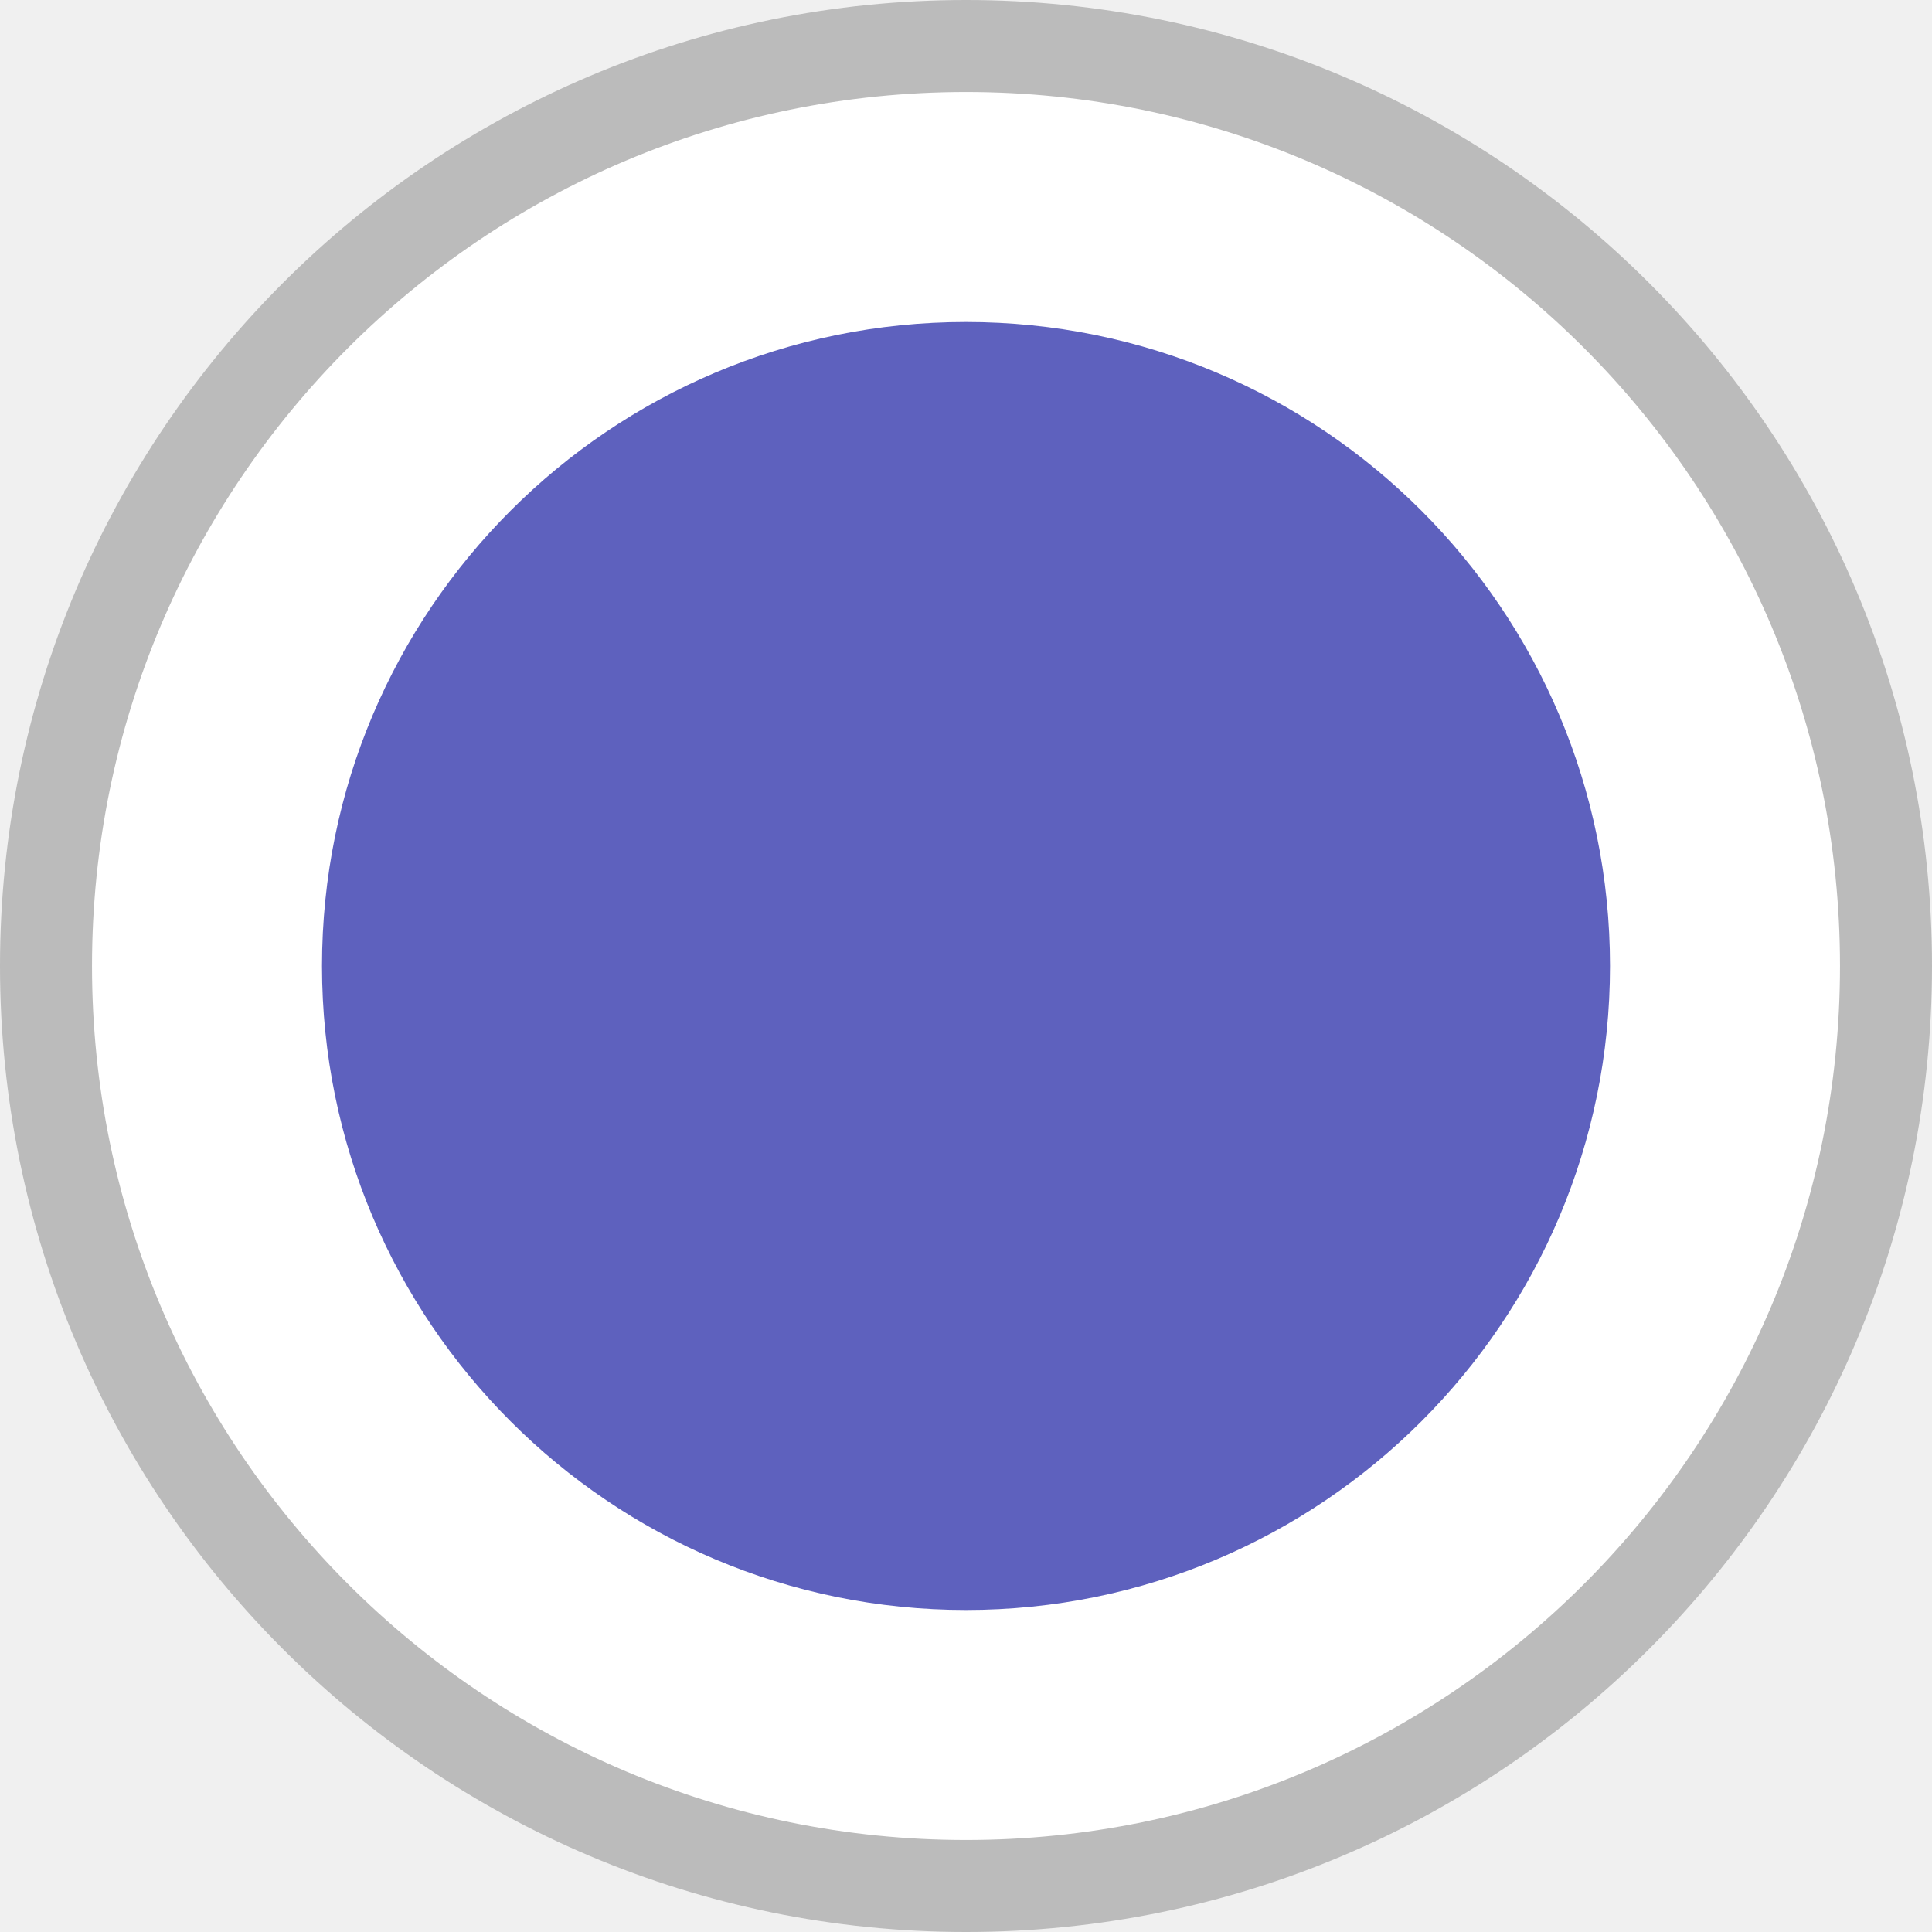
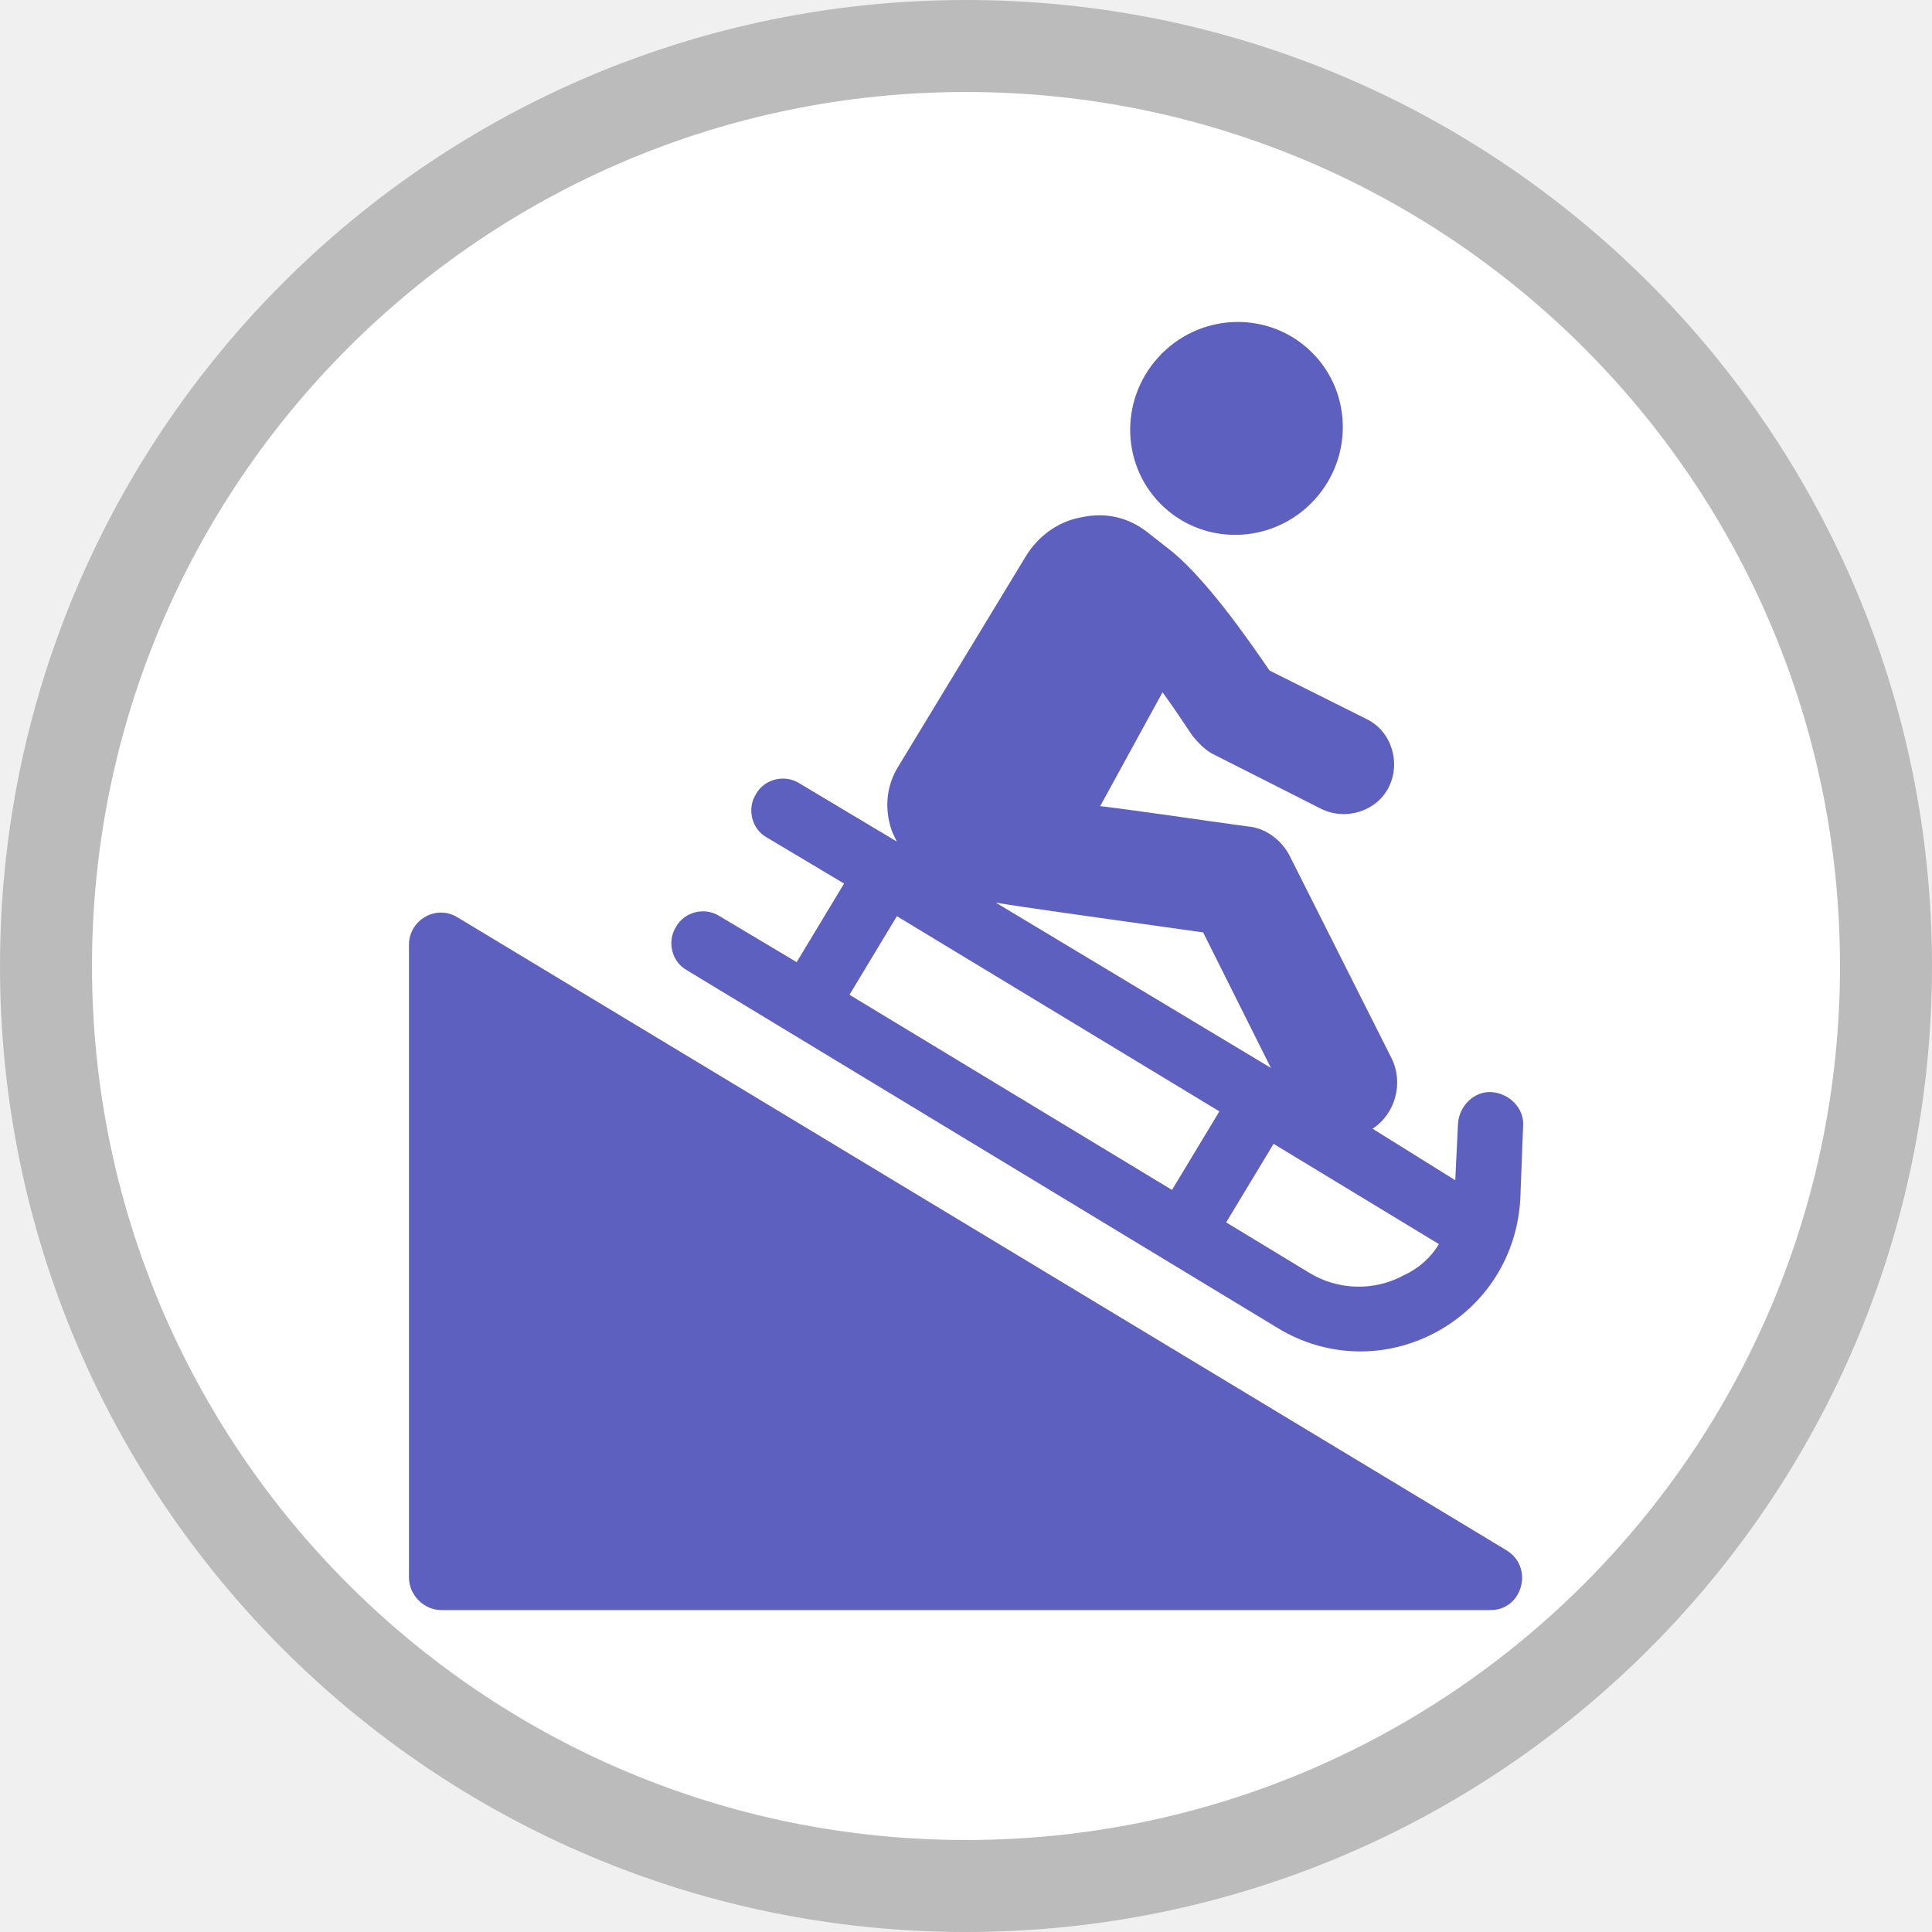
<svg xmlns="http://www.w3.org/2000/svg" width="21" height="21" version="1.1" viewBox="0 0 21 21">
  <rect width="21" height="21" fill="none" />
  <rect x="1" y="1" width="19" height="19" rx="9.5" ry="9.5" fill="#bbb" stroke="#bbb" stroke-linejoin="round" stroke-width="2" />
  <rect x="1" y="1" width="19" height="19" rx="9.5" ry="9.5" fill="#fff" />
-   <circle cx="10.5" cy="10.5" r="7" fill="#5d60be" fill-rule="evenodd" opacity=".993" />
+   <g transform="matrix(.93333 0 0 .93333 .7 .7)" fill="#5d60be">
+     <ellipse transform="rotate(-47.878)" cx="6.011" cy="12.968" rx="1.247" ry="1.231" stroke-width=".158" />
+     <path d="m9.616 8.862c0.016 0.063 0.047 0.126 0.079 0.189l-1.136-0.679c-0.174-0.11-0.41-0.047-0.505 0.126-0.11 0.174-0.047 0.41 0.126 0.505l0.9 0.537-0.552 0.915-0.9-0.537c-0.174-0.11-0.41-0.047-0.505 0.126-0.11 0.174-0.047 0.41 0.126 0.505l6.881 4.167c0.568 0.347 1.263 0.363 1.847 0.047 0.584-0.316 0.947-0.9 0.979-1.562l0.032-0.837c0.016-0.205-0.158-0.379-0.363-0.395-0.205-0.016-0.379 0.158-0.395 0.363l-0.032 0.663-0.963-0.6c0.268-0.174 0.363-0.537 0.221-0.821l-1.184-2.352c-0.095-0.189-0.284-0.331-0.489-0.347-0.584-0.079-1.2-0.174-1.72-0.237l0.726-1.326c0.126 0.174 0.253 0.363 0.347 0.505 0.063 0.079 0.142 0.158 0.221 0.205l1.278 0.647c0.284 0.142 0.647 0.032 0.789-0.253 0.142-0.284 0.032-0.647-0.253-0.789l-1.136-0.568c-0.237-0.347-0.773-1.121-1.2-1.436l-0.221-0.174c-0.221-0.174-0.489-0.237-0.773-0.174-0.268 0.047-0.505 0.221-0.647 0.458l-1.484 2.446c-0.126 0.205-0.158 0.442-0.095 0.679zm3.283 4.246-3.756-2.273 0.552-0.915 3.756 2.273zm3.109 0.631c-0.095 0.158-0.237 0.284-0.41 0.363-0.347 0.189-0.773 0.174-1.105-0.032l-0.963-0.584 0.552-0.915zm-2.746-3.63 0.789 1.578-3.204-1.925c0.379 0.063 1.073 0.158 2.415 0.347z" stroke-width=".158" />
+     <path d="m16.797 17.306-12.216-7.371c-0.253-0.158-0.568 0.032-0.568 0.316v7.371c0 0.205 0.174 0.379 0.379 0.379h12.216c0.379 0 0.505-0.505 0.189-0.694z" stroke-width=".158" />
+   </g>
</svg>
